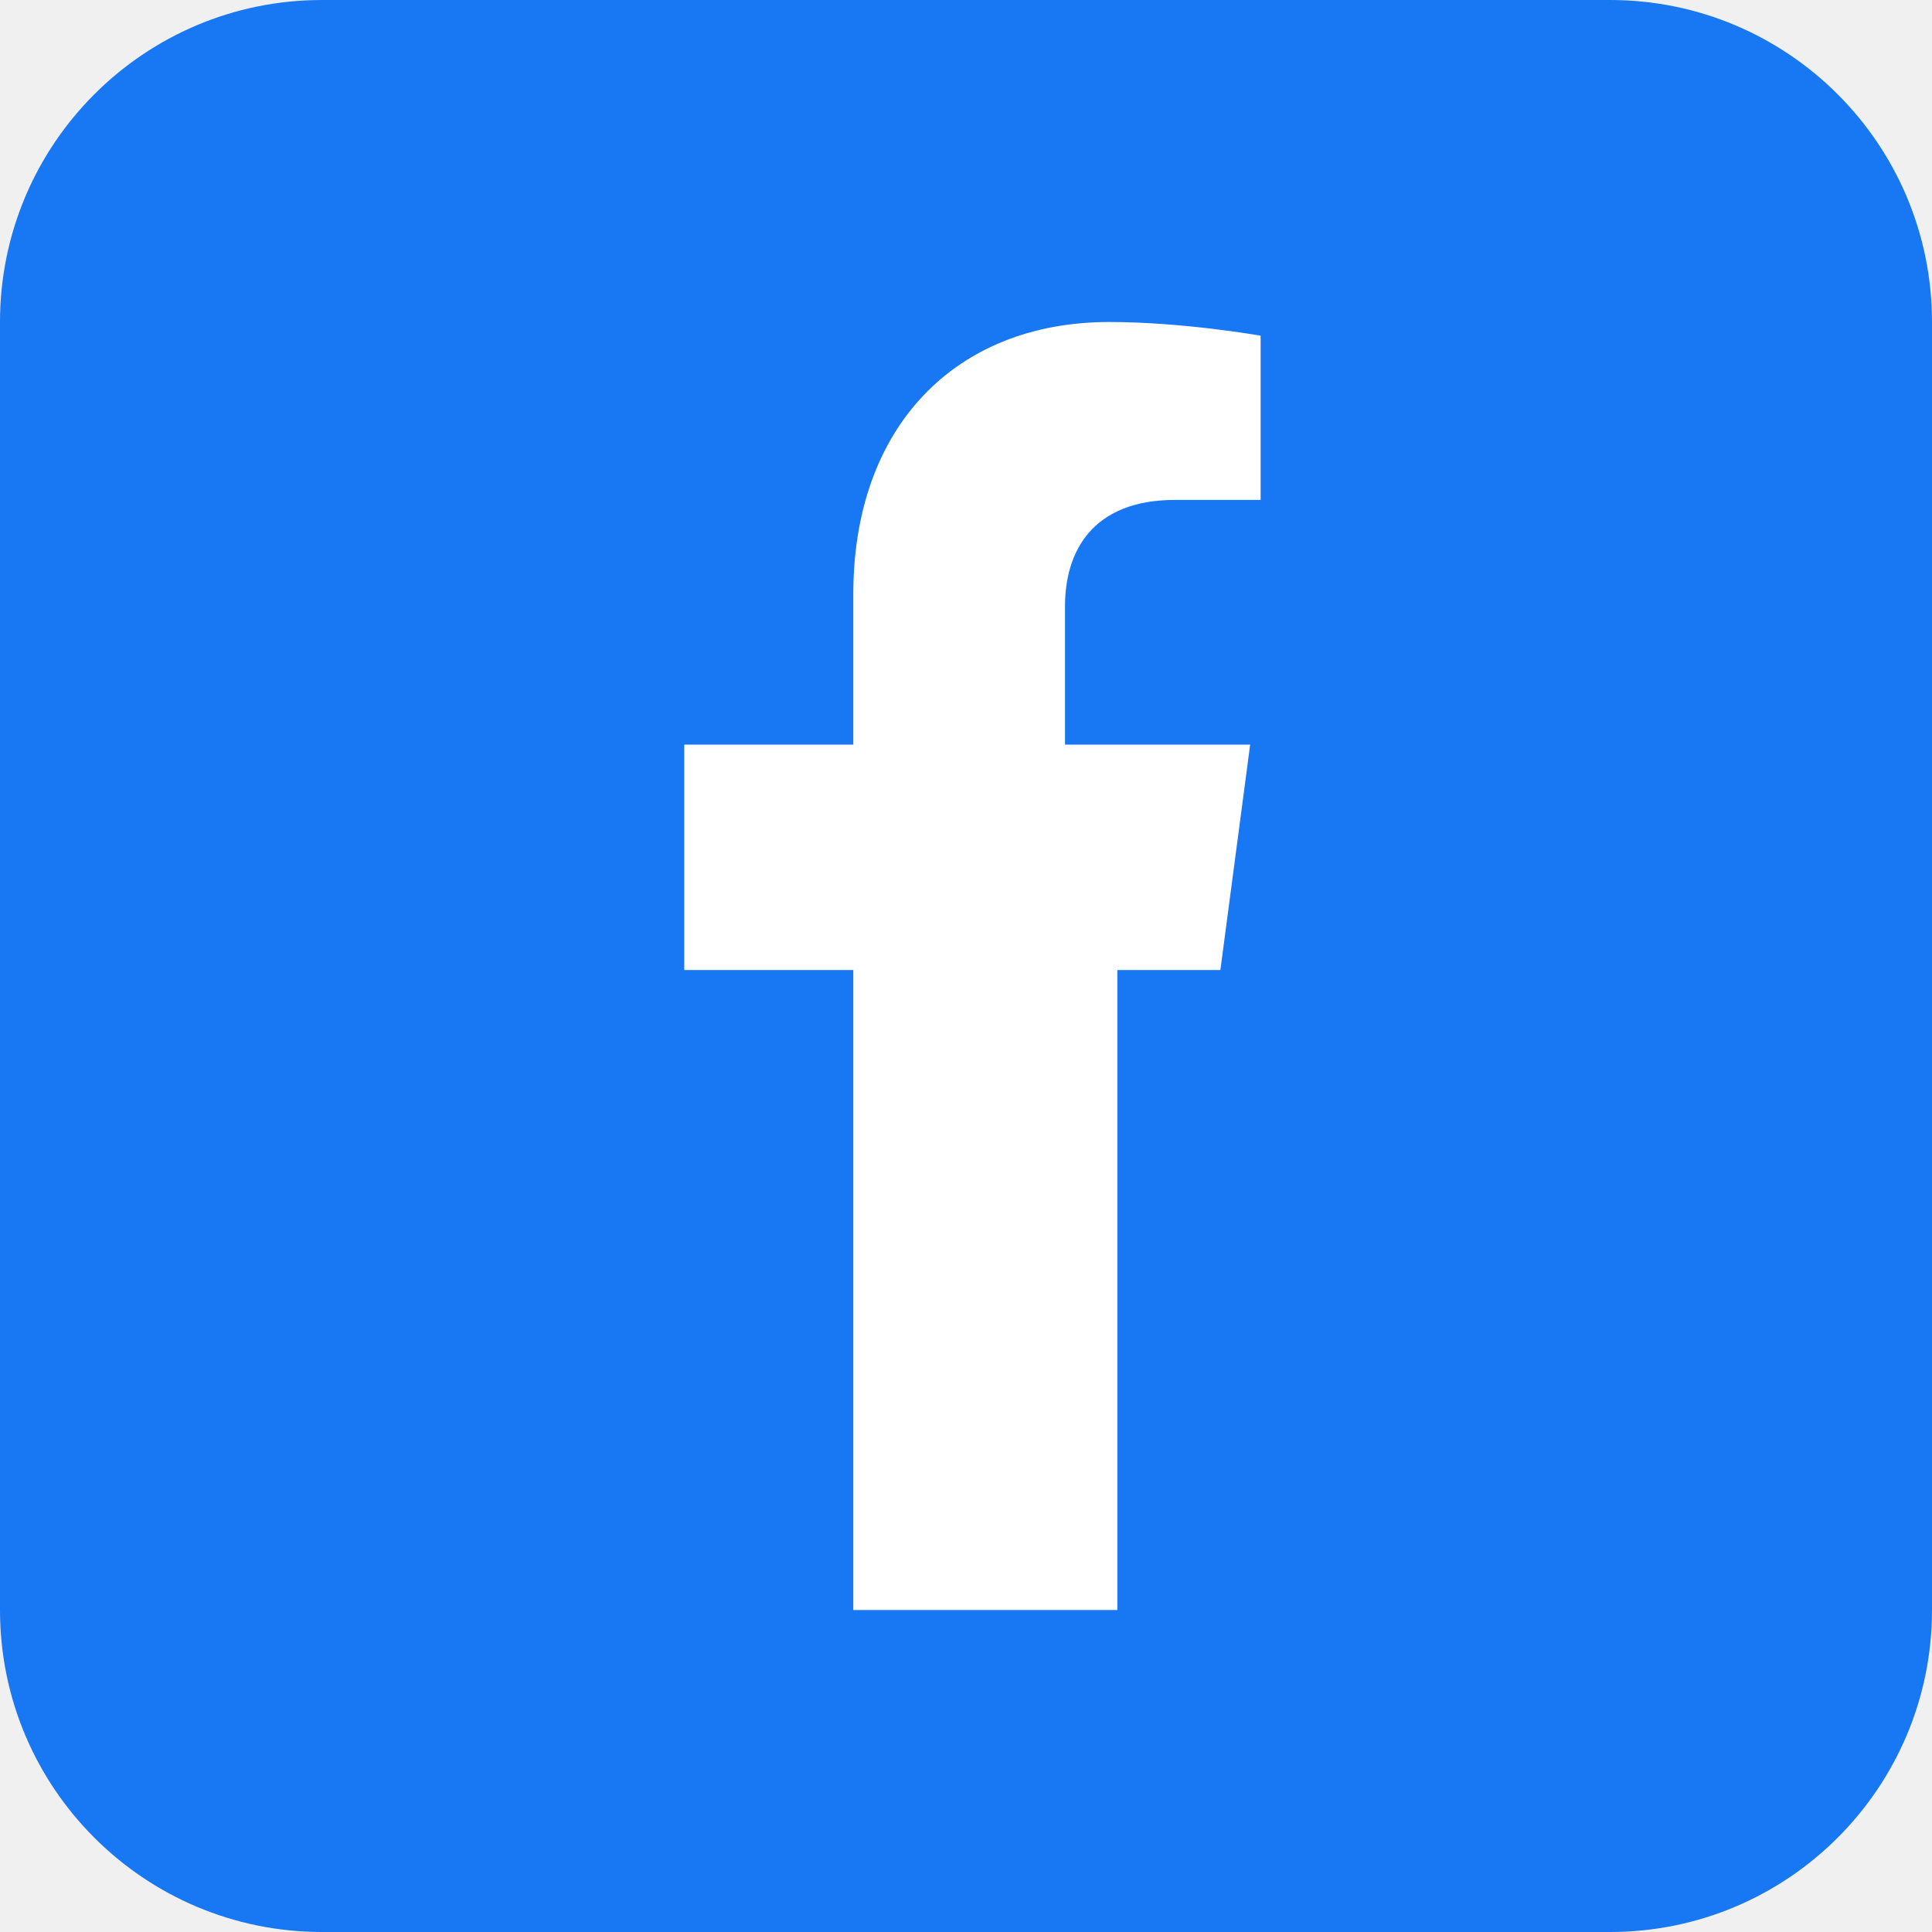
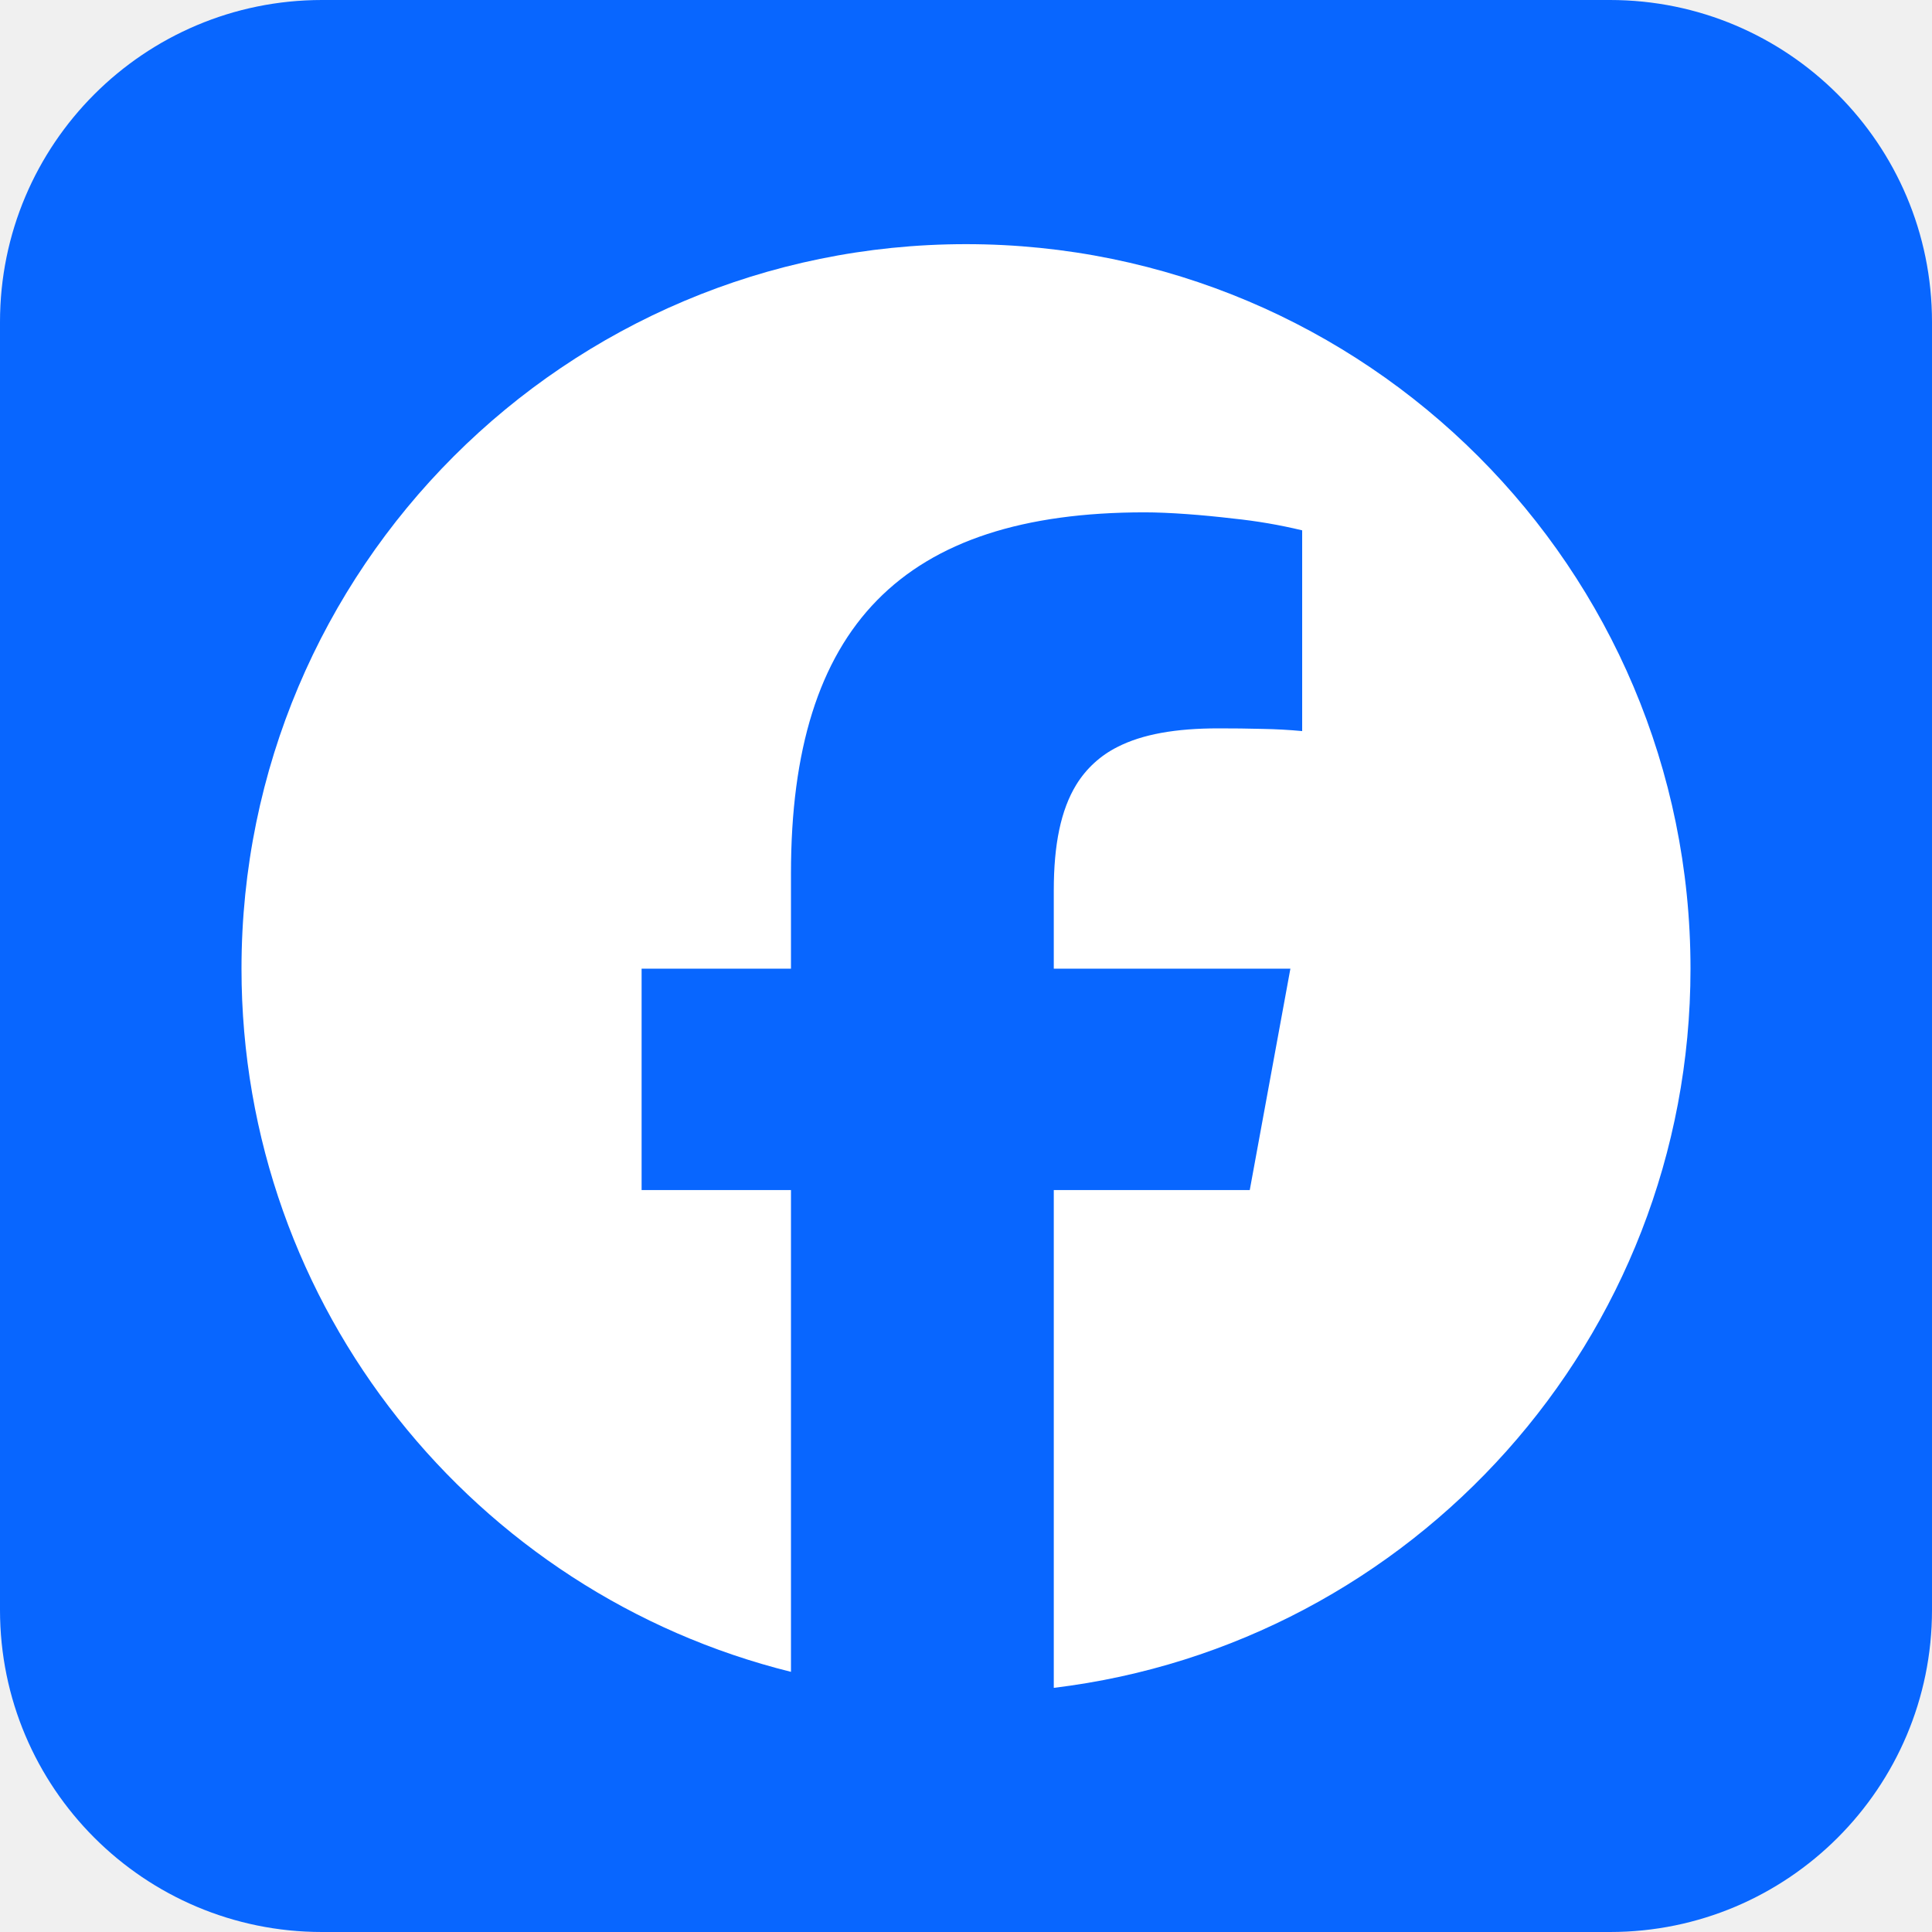
<svg xmlns="http://www.w3.org/2000/svg" width="24" height="24" viewBox="0 0 24 24">
-   <rect width="24" height="24" rx="4" fill="#1877F2" />
-   <path fill="#fff" d="M16.5 12.05h-2.62v7.95h-3.28v-7.95H8.5v-2.8h2.1V7.38c0-2.08 1.27-3.38 3.18-3.38.92 0 1.88.17 1.88.17v2.04h-1.06c-1.04 0-1.37.65-1.37 1.32v1.72h2.3l-.37 2.8Z" />
+   <rect width="24" height="24" rx="4" fill="#0866FF" />
+   <path fill="#fff" transform="scale(0.75) translate(4,4)" d="M9.101 23.691v-7.98H6.627v-3.667h2.474v-1.58c0-4.085 1.848-5.978 5.858-5.978.401 0 .955.042 1.468.103a8.68 8.68 0 0 1 1.141.195v3.325a8.623 8.623 0 0 0-.653-.036 26.805 26.805 0 0 0-.733-.009c-.707 0-1.259.096-1.675.309a1.686 1.686 0 0 0-.679.622c-.258.42-.374.995-.374 1.752v1.297h3.919l-.386 2.103-.287 1.564h-3.246v8.245C19.396 23.238 24 18.179 24 12.044c0-6.627-5.373-12-12-12s-12 5.373-12 12c0 5.628 3.874 10.35 9.101 11.647Z" />
</svg>
